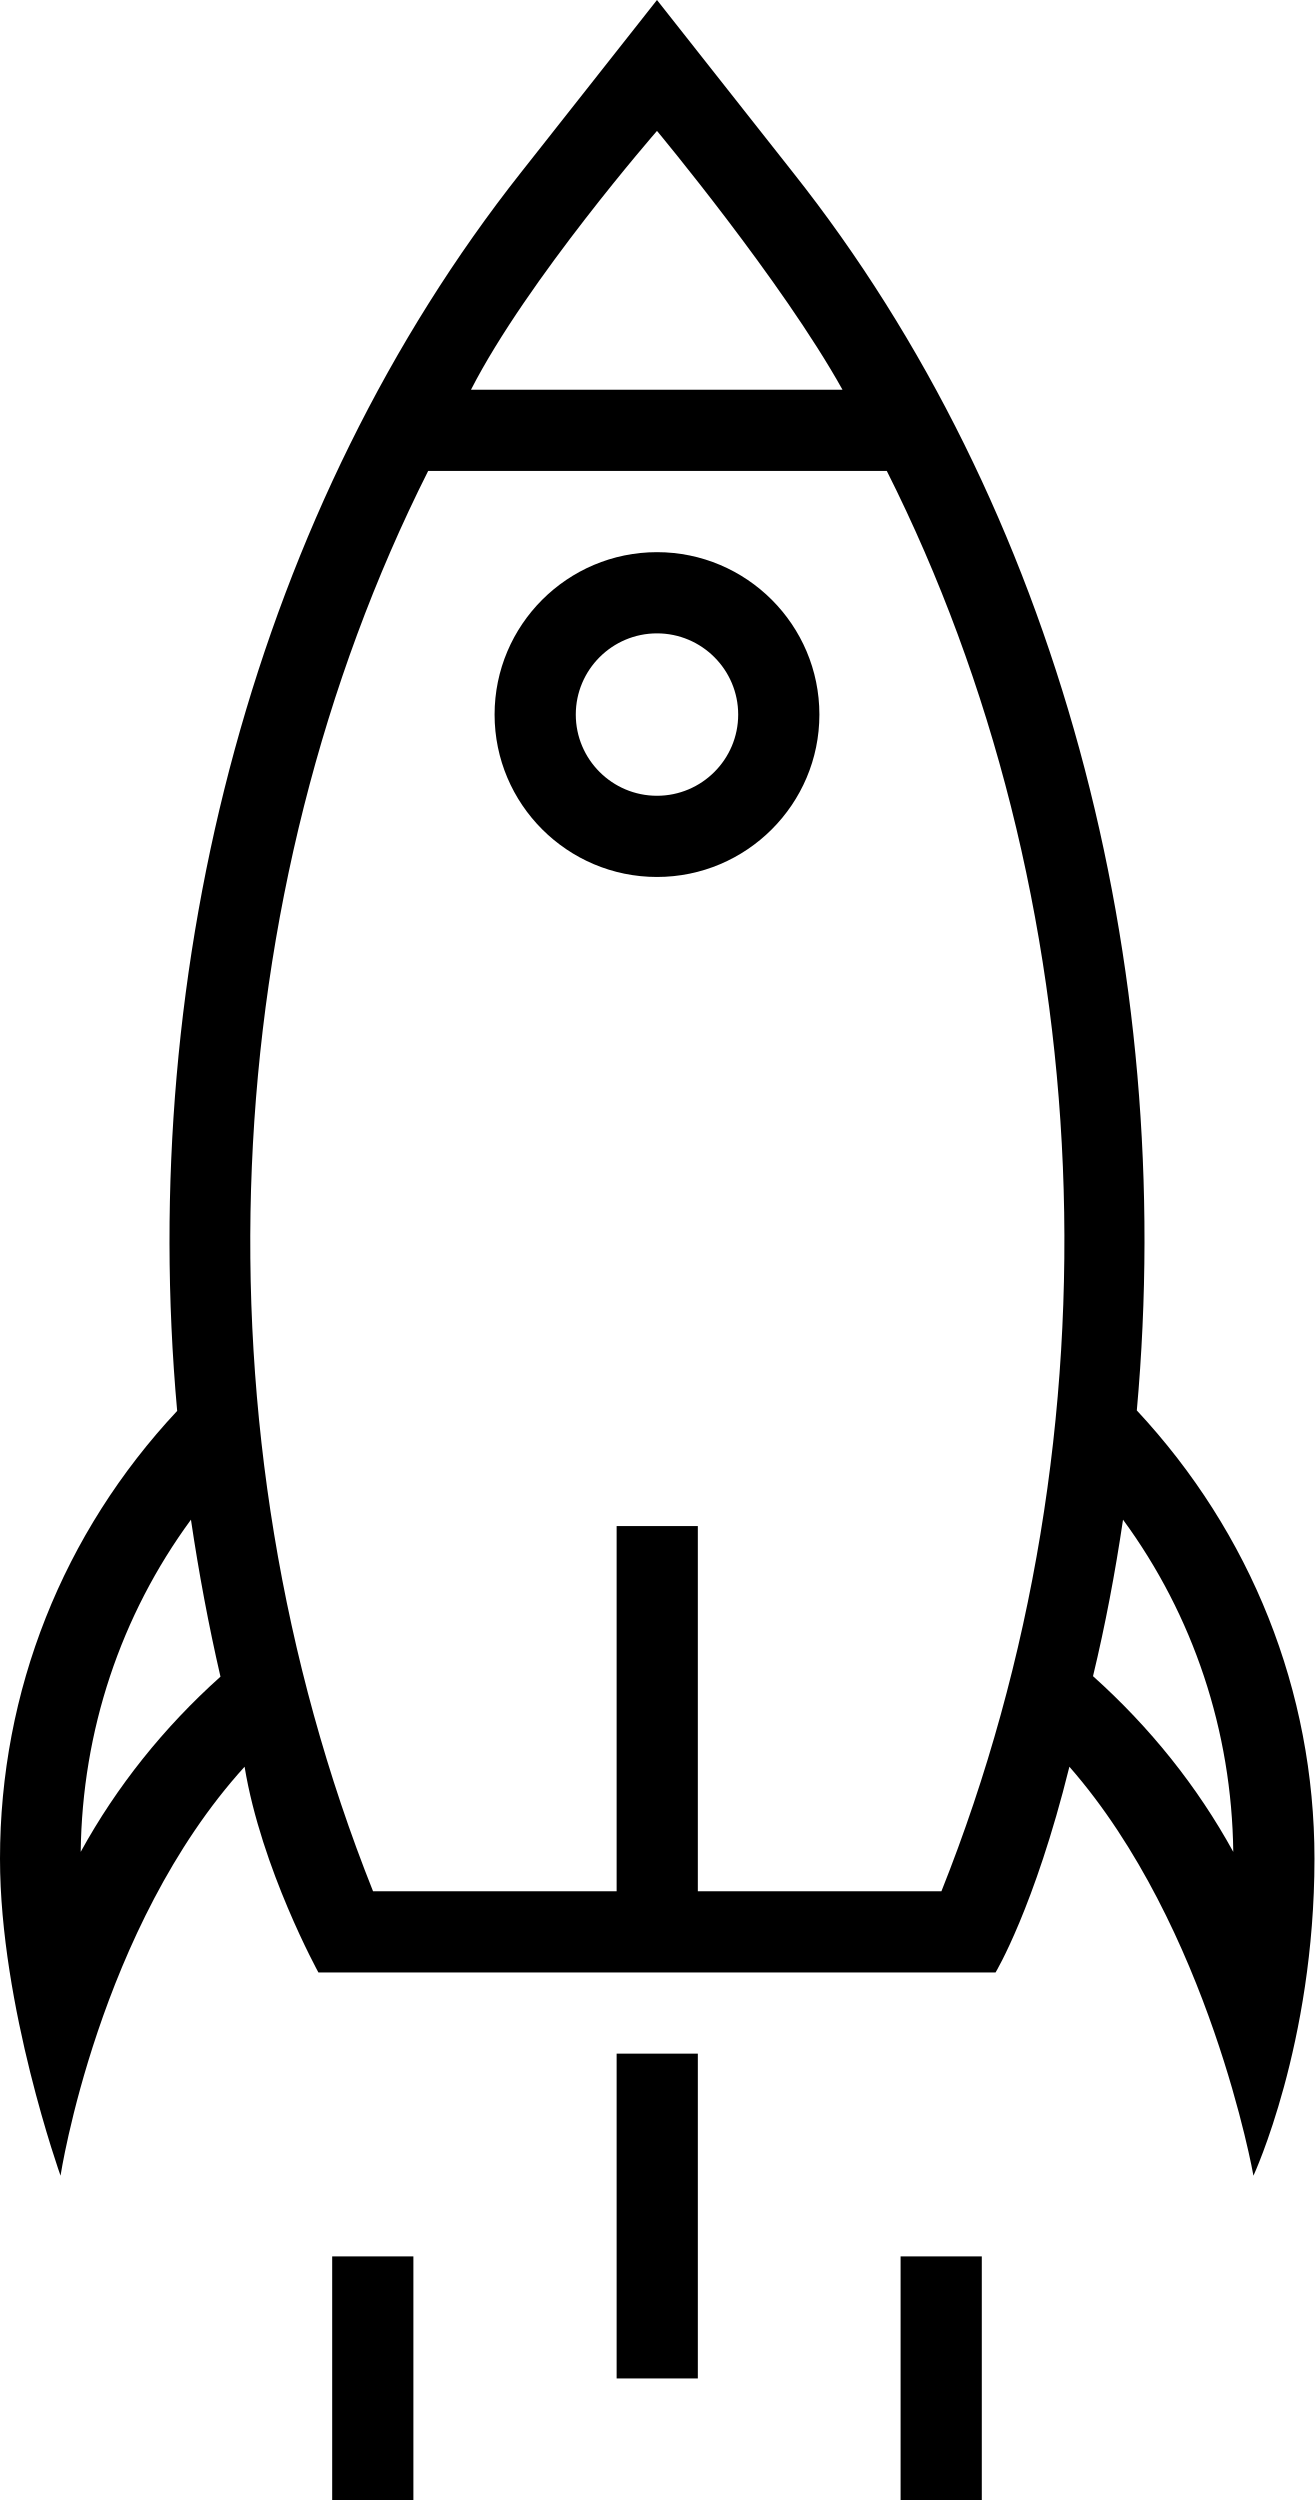
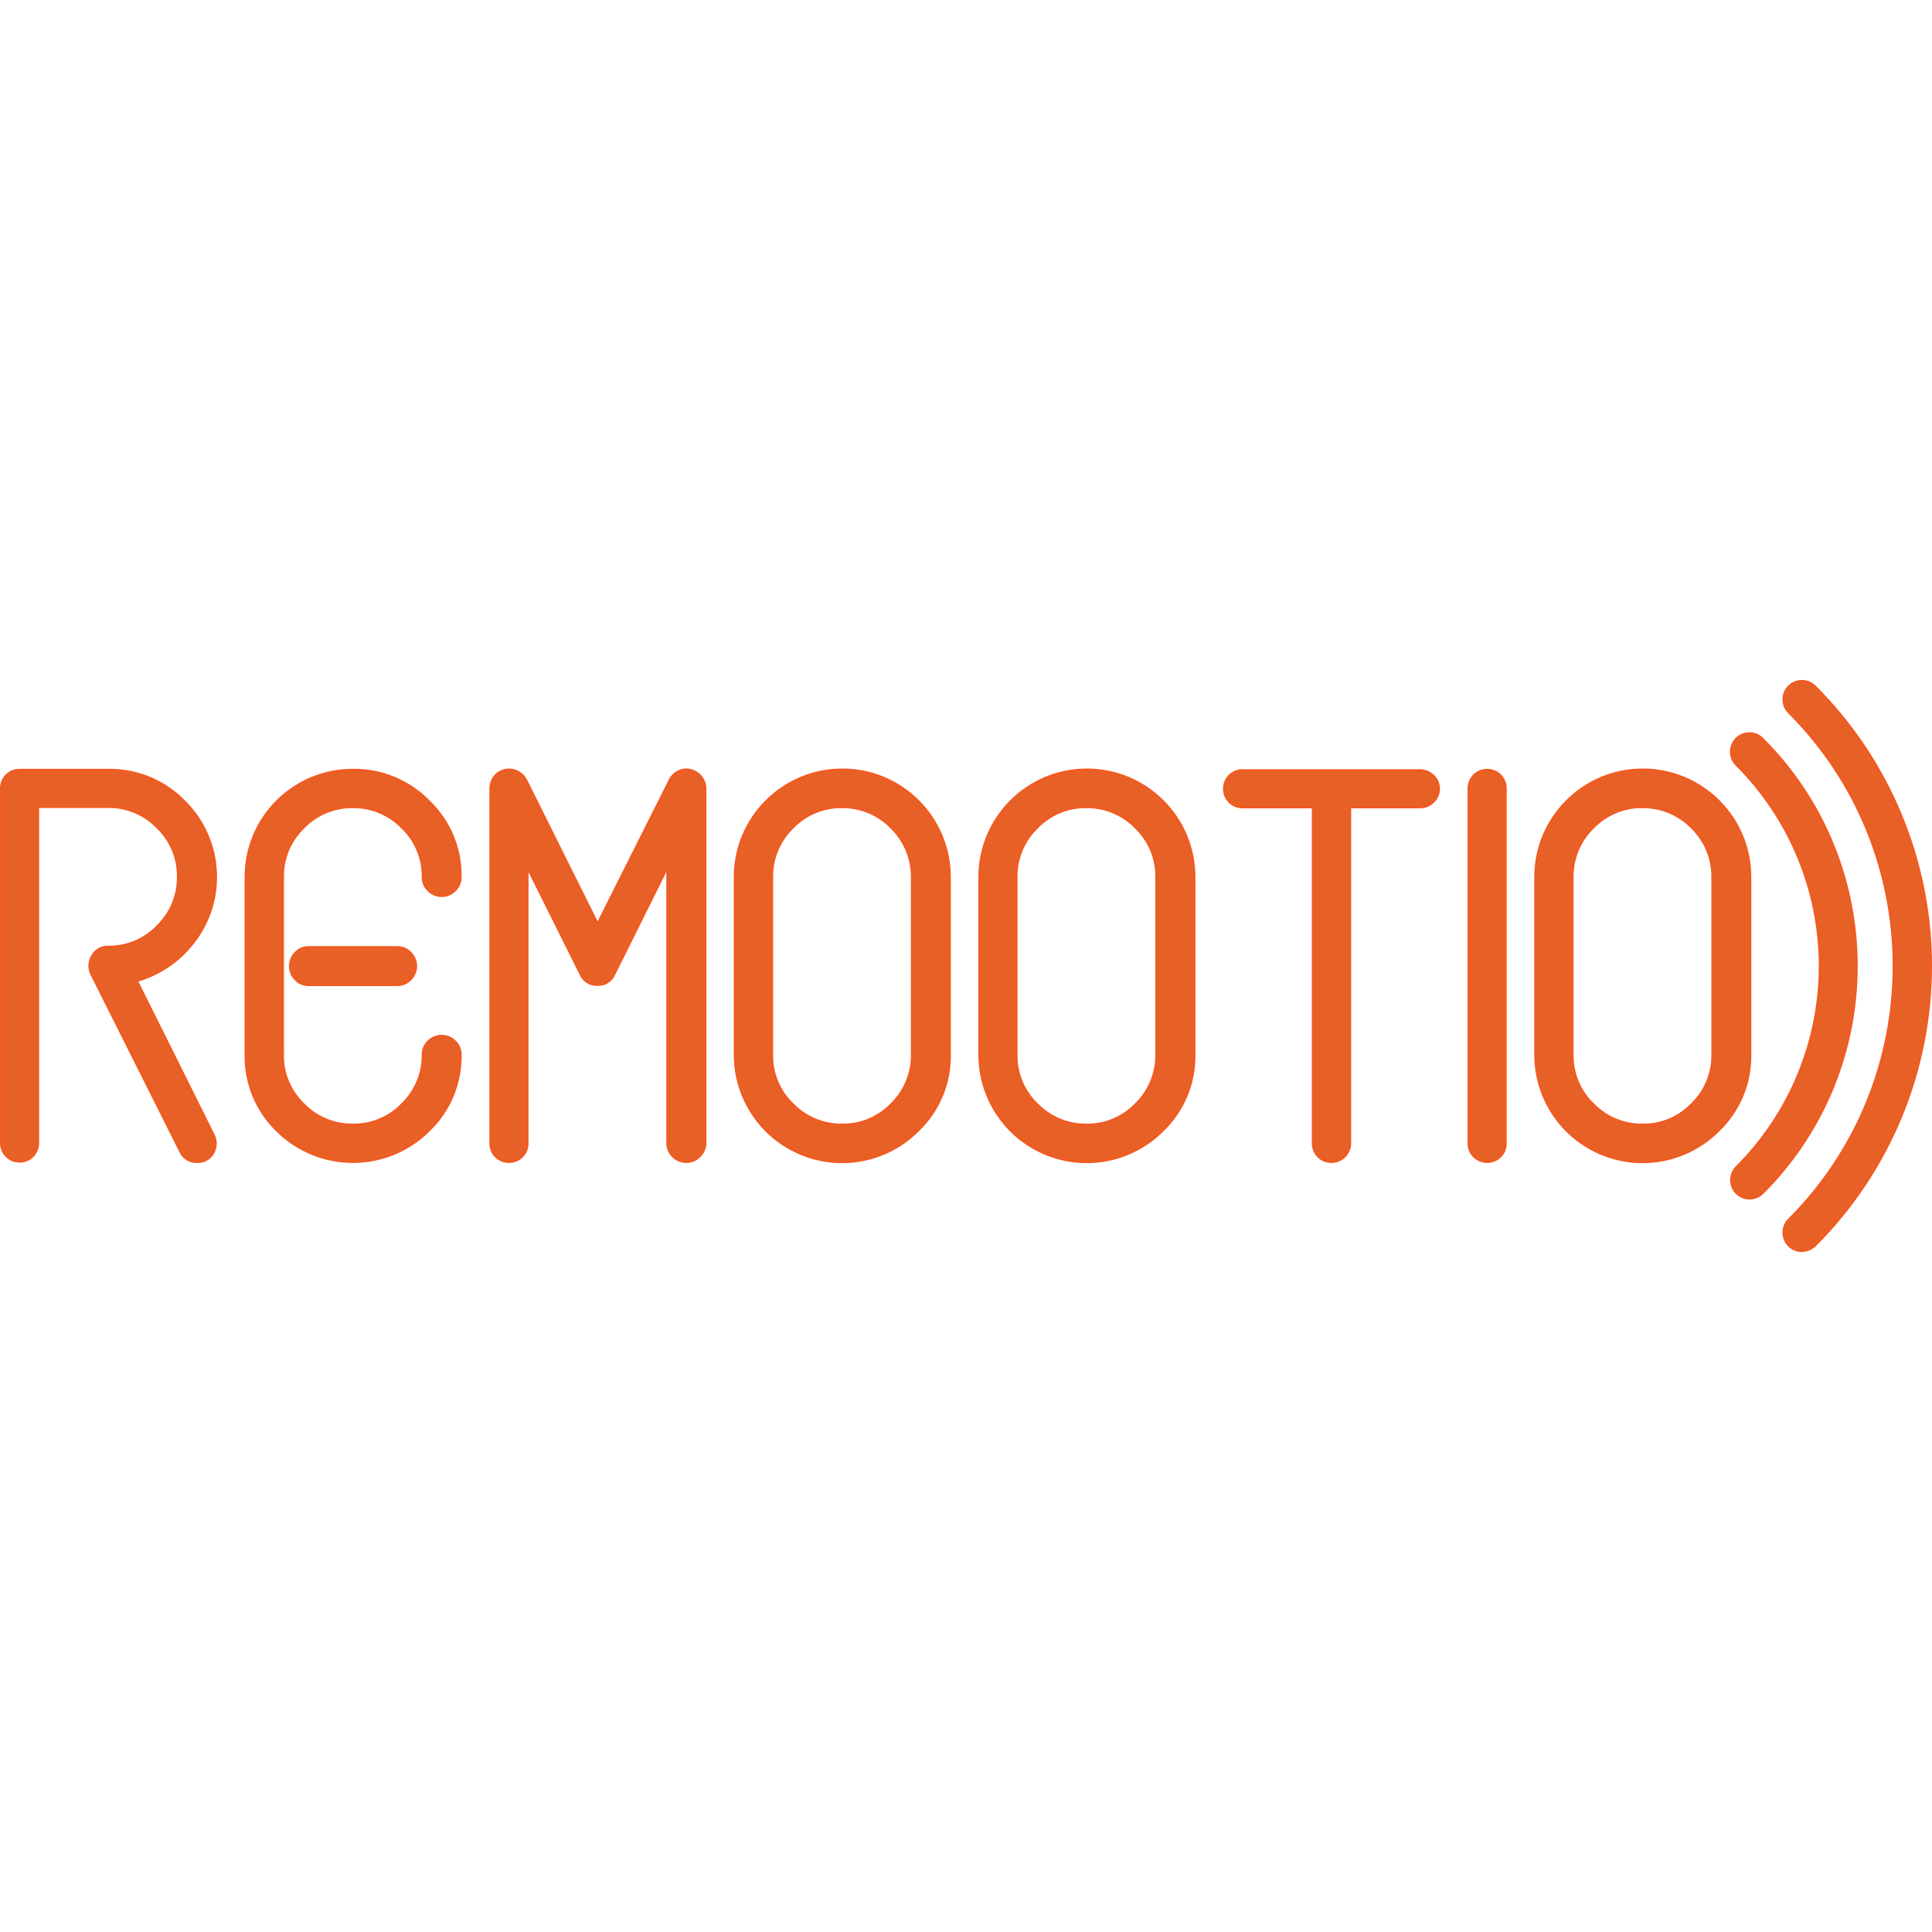
- <svg xmlns="http://www.w3.org/2000/svg" version="1.1" id="Layer_1" x="0px" y="0px" viewBox="0 0 267.1 508" style="enable-background:new 0 0 267.1 508;" xml:space="preserve">
-   <g>
-     <path d="M231,286.6c8.2-90.9-16-183.6-69.9-251.6L133.5,0l-27.6,35C52.1,103.1,27.8,195.8,36,286.7c-23.2,24.8-36,56.9-36,91   c0,30,12.3,64.4,12.3,64.4S20,391.7,49.7,359c3.4,20.7,15,41.8,15,41.8h137.6c0,0,7.9-13.1,15-41.8c28.5,32.6,37.4,83.1,37.4,83.1   s12.4-26.7,12.4-64.4C267.1,343.6,254.2,311.5,231,286.6z M16.4,376.3c0.3-24.6,8.1-48,22.4-67.5c1.6,10.8,3.6,21.5,6,31.9   C33.3,351,23.7,363,16.4,376.3z M133.5,26.6c0,0,25.4,30.5,37.7,52.6H95.7C107.1,56.9,133.5,26.6,133.5,26.6z M191.3,384.3h-49.5   v-74.2h-16.5v74.2H75.8C38.4,290.5,43.8,181.6,87,95.7h93.2C223.4,181.6,228.7,290.5,191.3,384.3z M222.1,340.6   c2.5-10.4,4.5-21,6.1-31.8c14.3,19.5,22.1,42.9,22.4,67.5C243.3,363,233.7,351,222.1,340.6z" />
-     <path d="M133.5,112.2c-18.2,0-33,14.8-33,33s14.8,33,33,33s33-14.8,33-33S151.7,112.2,133.5,112.2z M133.5,161.7   c-9.1,0-16.5-7.4-16.5-16.5s7.4-16.5,16.5-16.5s16.5,7.4,16.5,16.5S142.6,161.7,133.5,161.7z" />
-     <rect x="125.3" y="417.3" width="16.5" height="66" />
-     <rect x="183" y="458.5" width="16.5" height="49.5" />
-     <rect x="67.5" y="458.5" width="16.5" height="49.5" />
-   </g>
+ <svg xmlns="http://www.w3.org/2000/svg" viewBox="0 0 967.6 286.5" width="64px" height="64px">
+   <path d="M115.8,604.9a8.74,8.74,0,0,1-8.4-5.2L62.9,511a9.53,9.53,0,0,1,.4-9.4,8.74,8.74,0,0,1,7.9-4.5,33.46,33.46,0,0,0,24.7-10.3,33.84,33.84,0,0,0,10.3-24.7,33.46,33.46,0,0,0-10.3-24.7,33.84,33.84,0,0,0-24.7-10.3h-35V595.2a9.27,9.27,0,0,1-2.7,6.8,9,9,0,0,1-6.6,2.7,9,9,0,0,1-6.6-2.7,9.27,9.27,0,0,1-2.7-6.8V418a9.23,9.23,0,0,1,9.5-9.5H71.3a52.18,52.18,0,0,1,38.1,15.7A53.31,53.31,0,0,1,114,495a54.63,54.63,0,0,1-28.3,19.2l38.4,77.1a9.47,9.47,0,0,1,.6,7.2,8.85,8.85,0,0,1-8.9,6.4Z" transform="translate(-17.1 -363.5)" style="fill:#e76126;stroke:#f15a22;stroke-miterlimit:10" />
+   <path d="M231.9,589.2a54,54,0,0,1-76.1,0,51.79,51.79,0,0,1-15.7-38v-89a53.6,53.6,0,0,1,53.7-53.7,52.18,52.18,0,0,1,38.1,15.7,51.59,51.59,0,0,1,15.9,38,9.06,9.06,0,0,1-2.9,6.8,9.42,9.42,0,0,1-13.2,0,9.06,9.06,0,0,1-2.9-6.8,33.46,33.46,0,0,0-10.3-24.7,33.84,33.84,0,0,0-24.7-10.3,33.46,33.46,0,0,0-24.7,10.3,33.84,33.84,0,0,0-10.3,24.7v89a33.46,33.46,0,0,0,10.3,24.7,33.84,33.84,0,0,0,24.7,10.3,33.46,33.46,0,0,0,24.7-10.3,33.84,33.84,0,0,0,10.3-24.7,9.06,9.06,0,0,1,2.9-6.8,9.42,9.42,0,0,1,13.2,0,9.06,9.06,0,0,1,2.9,6.8A51.59,51.59,0,0,1,231.9,589.2ZM216,516.3H171.5a8.74,8.74,0,0,1-6.5-2.9,9.42,9.42,0,0,1,0-13.2,8.74,8.74,0,0,1,6.5-2.9H216a9.06,9.06,0,0,1,6.8,2.9,9.42,9.42,0,0,1,0,13.2A9.06,9.06,0,0,1,216,516.3Z" transform="translate(-17.1 -363.5)" style="fill:#e76126;stroke:#f15a22;stroke-miterlimit:10" />
+   <path d="M367.4,602.2a9.42,9.42,0,0,1-13.2,0,9.06,9.06,0,0,1-2.9-6.8V457.6L324.7,511a8.64,8.64,0,0,1-8.4,5.2,8.74,8.74,0,0,1-8.4-5.2l-26.6-53.4V595.4a9.27,9.27,0,0,1-2.7,6.8,9.42,9.42,0,0,1-13.2,0,9.27,9.27,0,0,1-2.7-6.8V418a10.14,10.14,0,0,1,2-6.1,9,9,0,0,1,5.2-3.3,9.52,9.52,0,0,1,6.2.7,9.88,9.88,0,0,1,4.5,4.3l35.8,71.9,36.1-71.9a9.43,9.43,0,0,1,4.3-4.3,8.53,8.53,0,0,1,6.1-.7,9.62,9.62,0,0,1,5.3,3.3,9.5,9.5,0,0,1,2.2,6.1V595.4A9.54,9.54,0,0,1,367.4,602.2Z" transform="translate(-17.1 -363.5)" style="fill:#e76126;stroke:#f15a22;stroke-miterlimit:10" />
+   <path d="M476.9,589.2a53.75,53.75,0,0,1-91.8-38v-89a53.85,53.85,0,0,1,107.7,0v89A51.59,51.59,0,0,1,476.9,589.2ZM463.5,437.5a33.84,33.84,0,0,0-24.7-10.3,33.46,33.46,0,0,0-24.7,10.3,33.84,33.84,0,0,0-10.3,24.7v89a33.46,33.46,0,0,0,10.3,24.7,33.84,33.84,0,0,0,24.7,10.3,33.46,33.46,0,0,0,24.7-10.3,33.84,33.84,0,0,0,10.3-24.7v-89A34.4,34.4,0,0,0,463.5,437.5Z" transform="translate(-17.1 -363.5)" style="fill:#e76126;stroke:#f15a22;stroke-miterlimit:10" />
+   <path d="M599.4,589.2a53.75,53.75,0,0,1-91.8-38v-89a53.85,53.85,0,0,1,107.7,0v89A51.59,51.59,0,0,1,599.4,589.2ZM585.9,437.5a33.84,33.84,0,0,0-24.7-10.3,33.46,33.46,0,0,0-24.7,10.3,33.84,33.84,0,0,0-10.3,24.7v89a33.46,33.46,0,0,0,10.3,24.7,33.84,33.84,0,0,0,24.7,10.3,33.46,33.46,0,0,0,24.7-10.3,33.84,33.84,0,0,0,10.3-24.7v-89A33.62,33.62,0,0,0,585.9,437.5Z" transform="translate(-17.1 -363.5)" style="fill:#e76126;stroke:#f15a22;stroke-miterlimit:10" />
+   <path d="M690.5,602.2a9.42,9.42,0,0,1-13.2,0,9.27,9.27,0,0,1-2.7-6.8V427.3h-35a9.27,9.27,0,0,1-6.8-2.7,9.42,9.42,0,0,1,0-13.2,9.27,9.27,0,0,1,6.8-2.7h88.7a9.31,9.31,0,0,1,6.6,2.7,9,9,0,0,1,0,13.2,9.31,9.31,0,0,1-6.6,2.7h-35V595.4A9.36,9.36,0,0,1,690.5,602.2Z" transform="translate(-17.1 -363.5)" style="fill:#e76126;stroke:#f15a22;stroke-miterlimit:10" />
+   <path d="M768.5,602.2a9.42,9.42,0,0,1-13.2,0,9.27,9.27,0,0,1-2.7-6.8V418a9.27,9.27,0,0,1,2.7-6.8,9.42,9.42,0,0,1,13.2,0,9.27,9.27,0,0,1,2.7,6.8V595.4A8.9,8.9,0,0,1,768.5,602.2Z" transform="translate(-17.1 -363.5)" style="fill:#e76126;stroke:#f15a22;stroke-miterlimit:10" />
+   <path d="M877.8,589.2a53.75,53.75,0,0,1-91.8-38v-89a53.85,53.85,0,0,1,107.7,0v89A51.59,51.59,0,0,1,877.8,589.2ZM864.4,437.5a33.84,33.84,0,0,0-24.7-10.3A33.46,33.46,0,0,0,815,437.5a33.84,33.84,0,0,0-10.3,24.7v89A33.46,33.46,0,0,0,815,575.9a33.84,33.84,0,0,0,24.7,10.3,33.46,33.46,0,0,0,24.7-10.3,33.84,33.84,0,0,0,10.3-24.7v-89A34,34,0,0,0,864.4,437.5Z" transform="translate(-17.1 -363.5)" style="fill:#e76126;stroke:#f15a22;stroke-miterlimit:10" />
+   <path d="M893.3,623.2a9.08,9.08,0,0,1-6.5-2.7,9.29,9.29,0,0,1,0-13.1,142.32,142.32,0,0,0-.1-201.4,9.26,9.26,0,1,1,13.1-13.1,160.91,160.91,0,0,1,.1,227.6A9.66,9.66,0,0,1,893.3,623.2Z" transform="translate(-17.1 -363.5)" style="fill:#e76126;stroke:#f15a22;stroke-miterlimit:10" />
+   <path d="M919.5,649.5a9.08,9.08,0,0,1-6.5-2.7,9.29,9.29,0,0,1,0-13.1c70-70,70-183.9,0-253.9a9.26,9.26,0,1,1,13.1-13.1,197.85,197.85,0,0,1,.1,280A9.82,9.82,0,0,1,919.5,649.5Z" transform="translate(-17.1 -363.5)" style="fill:#e76126;stroke:#f15a22;stroke-miterlimit:10" />
</svg>
